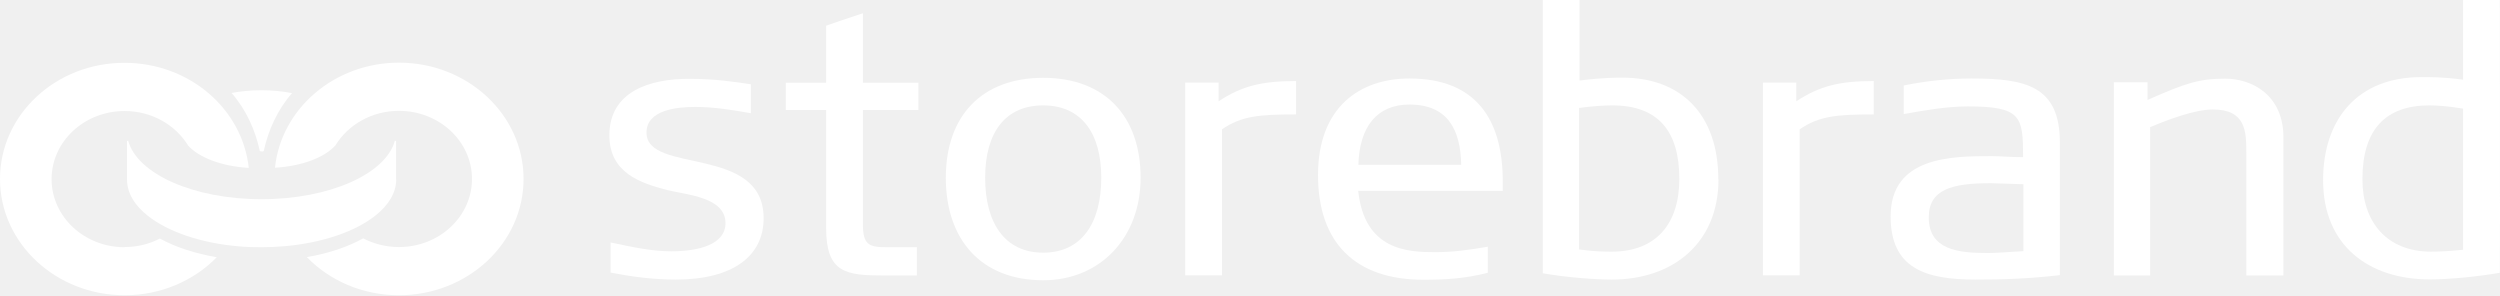
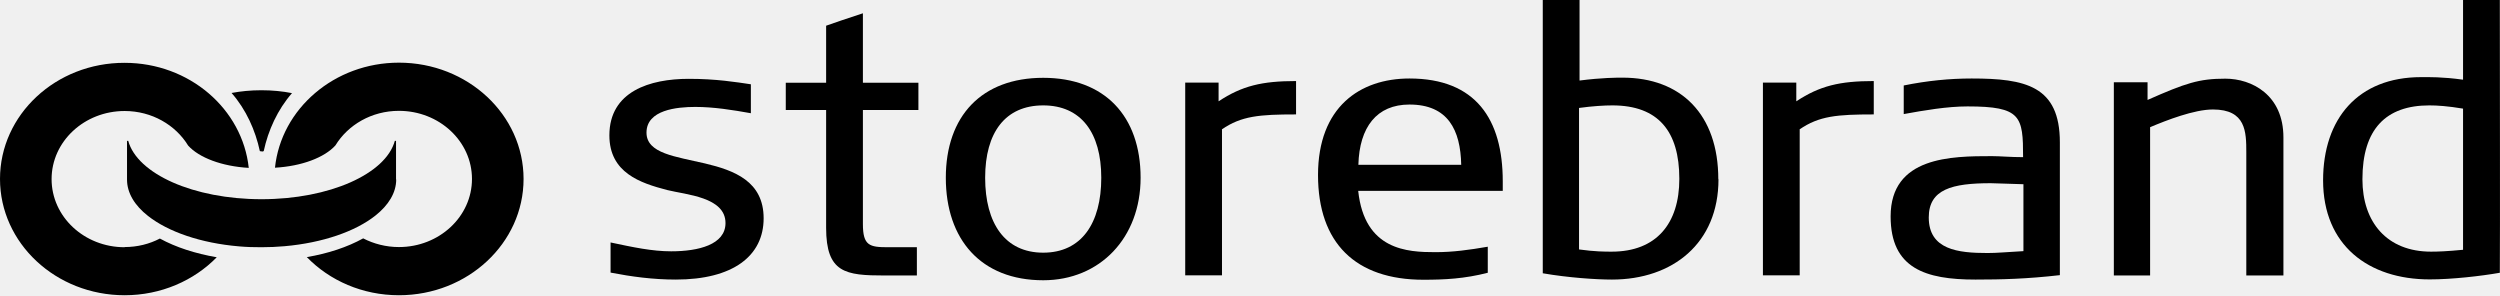
<svg xmlns="http://www.w3.org/2000/svg" id="Layer_2" viewBox="0 0 146.83 17.35">
  <defs>
-     <style>.cls-1,.cls-2{fill:#fff;}.cls-2{fill-rule:evenodd;}</style>
+     <style>.cls-1,.cls-2{fill:#000000;}.cls-2{fill-rule:evenodd;}</style>
  </defs>
  <g id="Layer_1-2">
    <path class="cls-2" d="m7.32,14.52c-2.37,0-4.29-1.79-4.29-4s1.92-4,4.29-4c1.6,0,2.99.82,3.73,2.03.64.71,1.98,1.22,3.56,1.31-.37-3.46-3.49-6.17-7.29-6.17C3.28,3.68,0,6.74,0,10.51s3.28,6.83,7.32,6.83c2.14,0,4.07-.86,5.41-2.23-1.27-.22-2.41-.59-3.34-1.1-.61.32-1.32.5-2.07.5Z" />
    <path class="cls-1" d="m23.43,3.68c-3.79,0-6.92,2.71-7.28,6.17,1.58-.09,2.91-.6,3.55-1.31.74-1.21,2.13-2.03,3.73-2.03,2.37,0,4.29,1.79,4.29,4s-1.92,4-4.29,4c-.76,0-1.48-.19-2.1-.51-.92.51-2.06.89-3.31,1.1,1.34,1.38,3.27,2.24,5.41,2.24,4.04,0,7.32-3.06,7.32-6.83s-3.28-6.83-7.32-6.83Z" />
    <path class="cls-2" d="m23.26,10.54v-2.26s0,0,0,0c-.01,0-.03-.01-.04-.01-.01,0-.02,0-.03,0-.53,1.94-3.83,3.43-7.83,3.43s-7.3-1.49-7.83-3.43c0,0-.02,0-.03,0-.01,0-.03,0-.04.02,0,0,0,0,0,0v2.26c0,.78.45,1.52,1.23,2.13,1.18.93,3.1,1.6,5.35,1.79.43.04.87.05,1.32.05s.92-.02,1.36-.06c2.24-.2,4.16-.87,5.33-1.8.77-.61,1.22-1.34,1.22-2.12Z" />
    <path class="cls-1" d="m15.38,8.9s.08,0,.11-.03c.26-1.21.81-2.43,1.66-3.4-.55-.11-1.16-.17-1.8-.17s-1.21.06-1.75.16c.86.98,1.4,2.2,1.66,3.41.03.02.07.02.11.02Z" />
    <path class="cls-1" d="m39.7,16.42c-1.34,0-2.61-.17-3.84-.41v-1.77c1.32.28,2.44.52,3.56.52,1.6,0,3.19-.39,3.19-1.66,0-1.53-2.31-1.66-3.43-1.94-1.57-.41-3.39-1.01-3.39-3.21,0-2.59,2.39-3.32,4.66-3.32,1.62,0,2.76.19,3.65.32v1.7c-1.06-.19-2.18-.37-3.26-.37s-2.87.17-2.87,1.51c0,2.46,6.88.69,6.88,5.03,0,2.22-1.81,3.6-5.16,3.6Z" />
    <path class="cls-1" d="m50.68,6.45v6.71c0,1.27.39,1.36,1.47,1.36h1.7v1.66h-1.9c-2.29,0-3.43-.15-3.43-2.8v-6.92h-2.37v-1.6h2.37V1.51c.37-.13,1.29-.45,2.16-.73v4.08h3.26v1.6h-3.26Z" />
    <path class="cls-1" d="m64.68,10.44c0,2.67-1.16,4.4-3.41,4.4s-3.41-1.73-3.41-4.4,1.19-4.25,3.41-4.25,3.41,1.6,3.41,4.25Zm2.31,0c0-3.62-2.11-5.87-5.72-5.87s-5.72,2.24-5.72,5.87,2.07,6.02,5.72,6.02c3.34,0,5.72-2.5,5.72-6.02Z" />
    <path class="cls-1" d="m71.77,7.61v8.56h-2.16V4.85h1.96v1.1c1.38-.91,2.55-1.19,4.55-1.19v1.96c-2.16,0-3.21.09-4.36.88Z" />
    <path class="cls-1" d="m85.82,9.68h-6.04c.06-2.22,1.08-3.54,3-3.54,2.26,0,3,1.49,3.04,3.54Zm2.44,1.53v-.56c0-3.64-1.58-6.04-5.48-6.04-2.91,0-5.37,1.68-5.37,5.67s2.2,6.15,6.19,6.15c1.25,0,2.42-.06,3.78-.41v-1.53c-1.1.19-2.05.32-3.08.32-1.64,0-4.16-.11-4.53-3.6h8.5Z" />
    <path class="cls-1" d="m98.63,10.51c0,2.61-1.34,4.27-3.97,4.27-.39,0-.99,0-1.92-.13V6.34c.8-.11,1.49-.15,1.96-.15,2.7,0,3.93,1.53,3.93,4.31Zm2.29.02c0-3.8-2.18-5.97-5.63-5.97-.32,0-1.19,0-2.52.17V0h-2.16v16.05c1.49.26,3.15.37,4.06.37,3.58,0,6.26-2.14,6.26-5.89Z" />
    <path class="cls-1" d="m105.7,7.61v8.56h-2.16V4.85h1.96v1.1c1.38-.91,2.55-1.19,4.55-1.19v1.96c-2.16,0-3.21.09-4.36.88Z" />
    <path class="cls-1" d="m118.84,14.75c-1.1.06-1.53.11-2.11.11-1.73,0-3.45-.19-3.45-2.09,0-1.66,1.38-2.01,3.64-2.01.32,0,.99.04,1.92.06v3.93Zm2.14,1.4v-7.79c0-3.32-2.03-3.75-5.18-3.75-1.29,0-2.61.13-3.99.41v1.68c1.21-.22,2.55-.45,3.75-.45,3.15,0,3.26.58,3.26,2.98-.75,0-1.34-.06-1.83-.06-2.37,0-5.95.02-5.95,3.54,0,3.06,2.05,3.71,4.98,3.71,1.55,0,3.04-.04,4.96-.26Z" />
    <path class="cls-1" d="m131.93,16.18v-7.23c0-1.21-.02-2.52-1.96-2.52-1.1,0-2.72.63-3.69,1.04v8.71h-2.13V4.83h1.98v1.04c2.24-.99,3.02-1.25,4.57-1.25s3.41.95,3.41,3.45v8.11h-2.18Z" />
    <path class="cls-1" d="m144.66,14.67c-.93.09-1.47.11-1.88.11-2.59,0-4.03-1.73-4.03-4.25,0-2.95,1.38-4.34,3.93-4.34.47,0,1.08.04,1.98.19v8.28Zm2.16-14.67h-2.16v4.68c-1.23-.17-2.01-.15-2.46-.15-3.71,0-5.76,2.44-5.76,6.06,0,3.82,2.67,5.82,6.26,5.82,1.29,0,2.98-.19,4.12-.39.02-2.55,0-11.82,0-16.03Z" />
  </g>
</svg>
